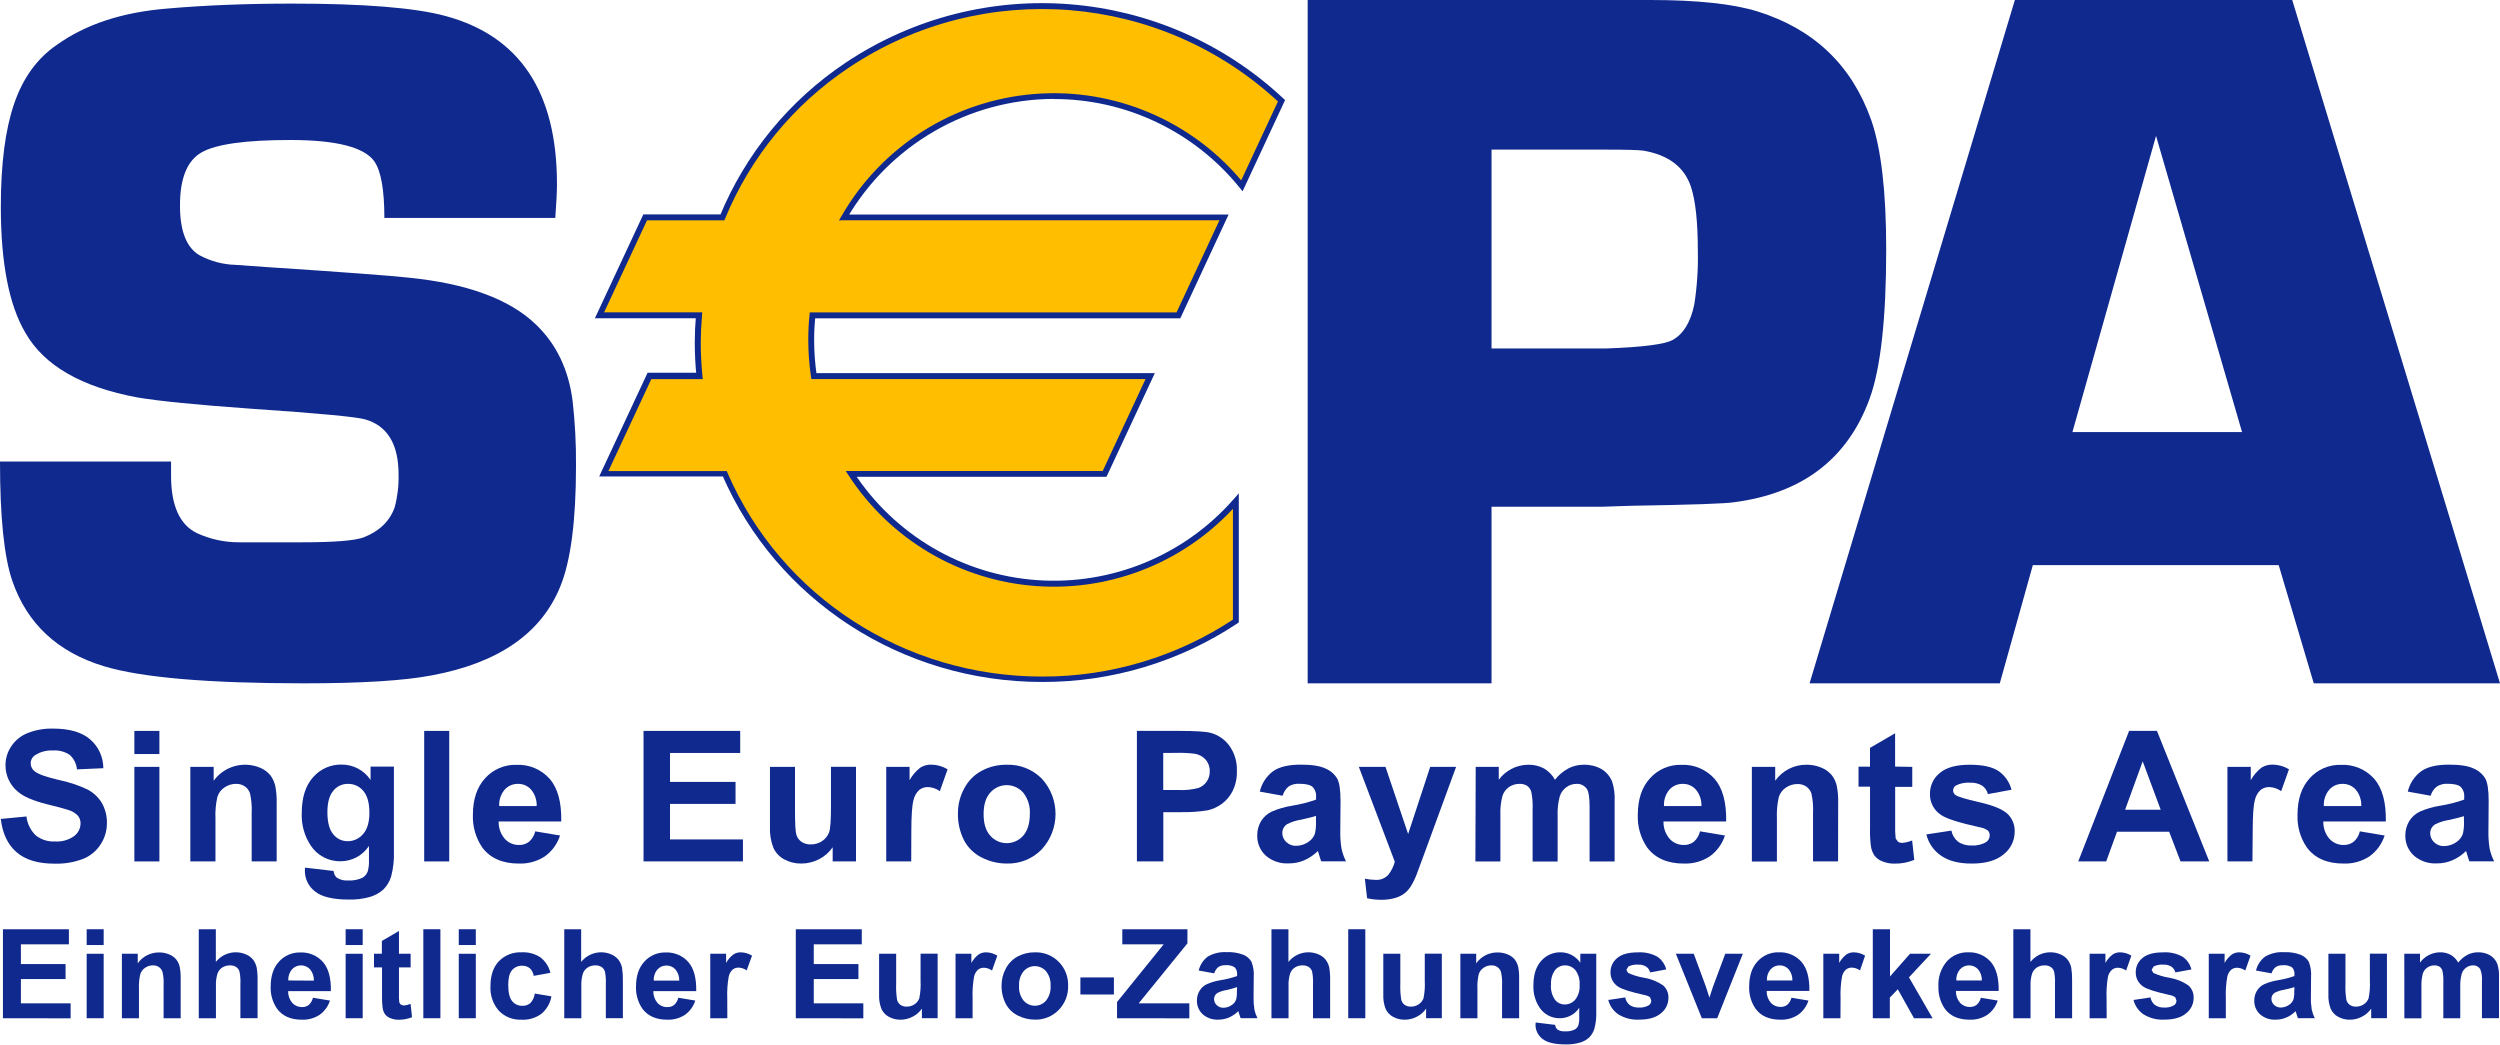
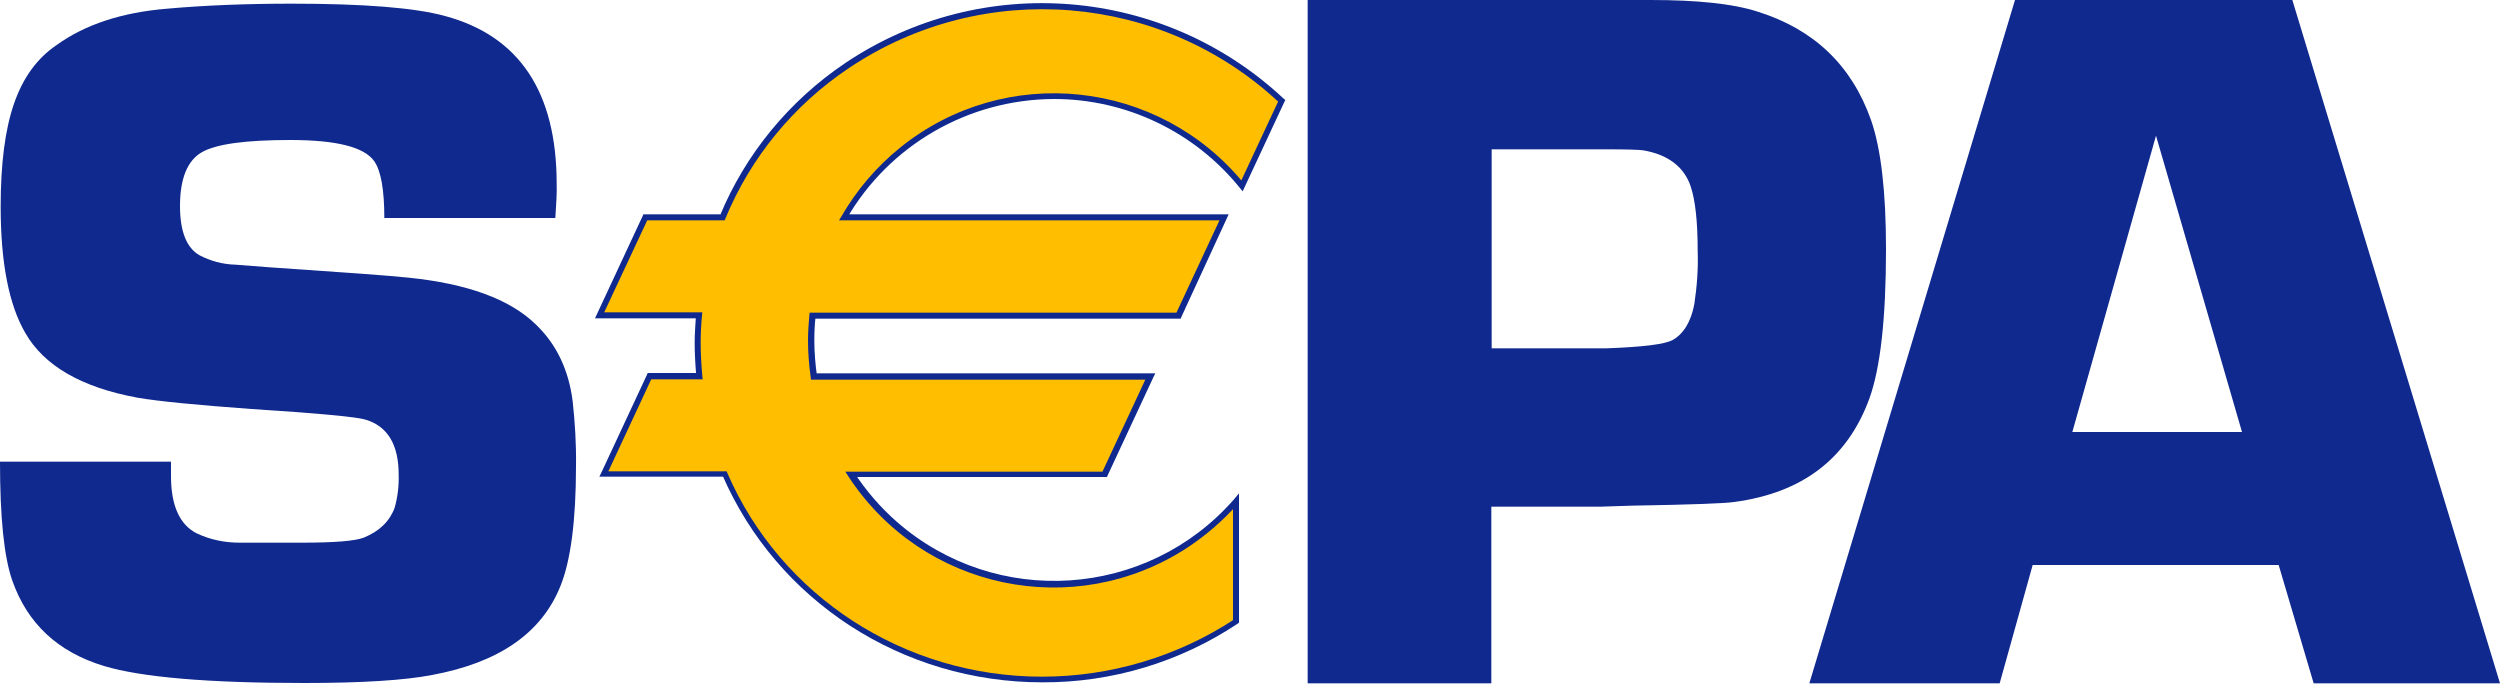
- <svg xmlns="http://www.w3.org/2000/svg" id="svg10908" viewBox="0 0 750 313.32" preserveAspectRatio="xMidYMid meet">
-   <defs>
-     <style>.cls-1{fill:#10298e;}.cls-2{fill:#ffbe00;}</style>
-   </defs>
-   <path id="path5457" class="cls-1" d="M.88,305.47v-26.7H20.67v4.52H6.27v5.92h13.4v4.5H6.27V301H21.19v4.5Z" />
-   <path id="path5459" class="cls-1" d="M26,278.77H31.1v4.74H26Zm0,7.36H31.1v19.34H26Z" />
-   <path id="path5471" class="cls-1" d="M54.2,305.47H49.08V295.6a15.11,15.11,0,0,0-.33-4.05,2.87,2.87,0,0,0-1.06-1.43,3.08,3.08,0,0,0-1.78-.51,4.09,4.09,0,0,0-2.39.73,3.6,3.6,0,0,0-1.44,1.93,16.29,16.29,0,0,0-.39,4.44v8.76H36.57V286.13h4.75V289a7.75,7.75,0,0,1,6.38-3.27,7.64,7.64,0,0,1,3.09.61,5.09,5.09,0,0,1,2.12,1.55,5.52,5.52,0,0,1,1,2.15,15.77,15.77,0,0,1,.29,3.44Z" />
-   <path id="path5475" class="cls-1" d="M64.75,278.77v9.82a7.64,7.64,0,0,1,9.1-2.24A5.29,5.29,0,0,1,76,288a6,6,0,0,1,1,2.26,19.84,19.84,0,0,1,.27,3.85v11.34H72.12V295.26a15,15,0,0,0-.29-3.87,2.58,2.58,0,0,0-1-1.3,3.33,3.33,0,0,0-1.85-.48,4.22,4.22,0,0,0-2.27.62,3.55,3.55,0,0,0-1.47,1.86,11.23,11.23,0,0,0-.46,3.69v9.69H59.63v-26.7Z" />
-   <path id="path5479" class="cls-1" d="M93.89,299.32l5.1.85a8.36,8.36,0,0,1-3.1,4.27,9.13,9.13,0,0,1-5.31,1.47q-5.06,0-7.47-3.3A11,11,0,0,1,81.2,296c0-3.21.83-5.72,2.51-7.53a8.27,8.27,0,0,1,6.36-2.73,8.6,8.6,0,0,1,6.81,2.85c1.66,1.91,2.46,4.81,2.38,8.74H86.44a5.21,5.21,0,0,0,1.24,3.54,3.89,3.89,0,0,0,2.95,1.26,3.1,3.1,0,0,0,2-.65,4,4,0,0,0,1.24-2.11m.29-5.18A5,5,0,0,0,93,290.77a3.69,3.69,0,0,0-5.43.06,4.72,4.72,0,0,0-1.08,3.31Z" />
-   <path id="path5481" class="cls-1" d="M103.69,278.77h5.12v4.74h-5.12Zm0,7.36h5.12v19.34h-5.12Z" />
-   <path id="path5485" class="cls-1" d="M123.19,286.13v4.08h-3.5V298a18.68,18.68,0,0,0,.1,2.75l.46.65.86.26a6.6,6.6,0,0,0,2.06-.5l.44,4a10.37,10.37,0,0,1-4,.76,6.21,6.21,0,0,1-2.49-.47,3.54,3.54,0,0,1-1.63-1.2,4.6,4.6,0,0,1-.72-2,24.9,24.9,0,0,1-.16-3.61v-8.43H112.2v-4.08h2.36v-3.84l5.13-3v6.83Z" />
-   <path id="path5487" class="cls-1" d="M127,278.77h5.12v26.7H127Z" />
-   <path id="path5489" class="cls-1" d="M137.63,278.77h5.11v4.74h-5.11Zm0,7.36h5.11v19.34h-5.11Z" />
-   <path id="path5493" class="cls-1" d="M165.11,291.85l-5,.91a3.75,3.75,0,0,0-1.16-2.28,3.54,3.54,0,0,0-2.34-.76,3.82,3.82,0,0,0-3,1.32c-.76.88-1.14,2.35-1.14,4.42q0,3.44,1.16,4.86a3.78,3.78,0,0,0,3.1,1.42,3.46,3.46,0,0,0,2.39-.83,4.93,4.93,0,0,0,1.31-2.85l5,.85a8.92,8.92,0,0,1-3,5.23,9.29,9.29,0,0,1-6,1.77,8.88,8.88,0,0,1-6.77-2.68,10.37,10.37,0,0,1-2.52-7.41q0-4.79,2.53-7.46a9,9,0,0,1,6.85-2.67,9.35,9.35,0,0,1,5.61,1.52,8.36,8.36,0,0,1,3,4.64" />
-   <path id="path5497" class="cls-1" d="M174.35,278.77v9.82a7.66,7.66,0,0,1,9.11-2.24A5.43,5.43,0,0,1,185.6,288a6.17,6.17,0,0,1,1,2.26,20.89,20.89,0,0,1,.26,3.85v11.34h-5.11V295.26a15.46,15.46,0,0,0-.29-3.87,2.63,2.63,0,0,0-1-1.3,3.35,3.35,0,0,0-1.85-.48,4.28,4.28,0,0,0-2.28.62,3.55,3.55,0,0,0-1.47,1.86,11.51,11.51,0,0,0-.46,3.69v9.69h-5.12v-26.7Z" />
-   <path id="path5501" class="cls-1" d="M203.5,299.32l5.09.85a8.36,8.36,0,0,1-3.1,4.27,9.11,9.11,0,0,1-5.31,1.47q-5,0-7.47-3.3A11.09,11.09,0,0,1,190.8,296q0-4.81,2.52-7.53a8.25,8.25,0,0,1,6.35-2.73,8.57,8.57,0,0,1,6.81,2.85c1.67,1.91,2.46,4.81,2.39,8.74H196a5.21,5.21,0,0,0,1.24,3.54,3.9,3.9,0,0,0,3,1.26,3.12,3.12,0,0,0,2-.65,4.11,4.11,0,0,0,1.24-2.11m.29-5.18a4.92,4.92,0,0,0-1.15-3.37,3.52,3.52,0,0,0-2.66-1.16,3.57,3.57,0,0,0-2.77,1.22,4.72,4.72,0,0,0-1.07,3.31Z" />
-   <path id="path5505" class="cls-1" d="M218.2,305.47h-5.12V286.13h4.75v2.75a8.25,8.25,0,0,1,2.2-2.56,4,4,0,0,1,2.21-.62,6.51,6.51,0,0,1,3.37,1L224,291.12a4.44,4.44,0,0,0-2.4-.84,2.83,2.83,0,0,0-1.82.6,4,4,0,0,0-1.17,2.13,30.16,30.16,0,0,0-.43,6.49Z" />
-   <path id="path5509" class="cls-1" d="M238.74,305.47v-26.7h19.79v4.52h-14.4v5.92h13.4v4.5h-13.4V301H259v4.5Z" />
-   <path id="path5513" class="cls-1" d="M276.57,305.47v-2.89a7.36,7.36,0,0,1-2.78,2.43,7.74,7.74,0,0,1-3.63.9,7.12,7.12,0,0,1-3.5-.86,5.05,5.05,0,0,1-2.24-2.4,10.75,10.75,0,0,1-.69-4.28V286.13h5.12V295a24.63,24.63,0,0,0,.28,5,2.79,2.79,0,0,0,1,1.46,3.2,3.2,0,0,0,1.89.53,4.07,4.07,0,0,0,2.35-.71,3.7,3.7,0,0,0,1.42-1.79,21,21,0,0,0,.38-5.22v-8.16h5.12v19.34Z" />
-   <path id="path5517" class="cls-1" d="M291.78,305.47h-5.12V286.13h4.75v2.75a8.25,8.25,0,0,1,2.2-2.56,4,4,0,0,1,2.22-.62,6.5,6.5,0,0,1,3.36,1l-1.58,4.46a4.47,4.47,0,0,0-2.4-.84,2.84,2.84,0,0,0-1.83.6,4,4,0,0,0-1.17,2.13,30.16,30.16,0,0,0-.43,6.49Z" />
-   <path id="path5521" class="cls-1" d="M300.47,295.53a10.49,10.49,0,0,1,1.26-4.94,8.62,8.62,0,0,1,3.56-3.64,10.66,10.66,0,0,1,5.15-1.25,9.62,9.62,0,0,1,7.19,2.85,9.81,9.81,0,0,1,2.81,7.2A10,10,0,0,1,317.6,303a9.59,9.59,0,0,1-7.13,2.89,11.25,11.25,0,0,1-5.07-1.2,8.25,8.25,0,0,1-3.67-3.53,11.68,11.68,0,0,1-1.26-5.65m5.25.27a6.37,6.37,0,0,0,1.37,4.41,4.45,4.45,0,0,0,6.72,0,6.47,6.47,0,0,0,1.36-4.45,6.36,6.36,0,0,0-1.36-4.37,4.45,4.45,0,0,0-6.72,0,6.37,6.37,0,0,0-1.37,4.41" />
-   <path id="path5523" class="cls-1" d="M324.12,293.23h10.05v5.12H324.12Z" />
-   <path id="path5527" class="cls-1" d="M335.11,305.47v-4.86l14-17.32H336.69v-4.52h19.54V283l-14.62,18H356.8v4.5Z" />
-   <path id="path5531" class="cls-1" d="M364.25,292l-4.64-.84A7.24,7.24,0,0,1,362.3,287a9.86,9.86,0,0,1,5.68-1.35,12.21,12.21,0,0,1,5.1.81,5.06,5.06,0,0,1,2.36,2.06,10.52,10.52,0,0,1,.68,4.58l-.05,6a19.92,19.92,0,0,0,.25,3.75,10.72,10.72,0,0,0,.92,2.6h-5.06c-.14-.34-.3-.84-.5-1.51l-.18-.6a9.25,9.25,0,0,1-2.8,1.91,8.15,8.15,0,0,1-3.19.64,6.59,6.59,0,0,1-4.71-1.62,5.42,5.42,0,0,1-1.72-4.1,5.52,5.52,0,0,1,.78-2.92,5,5,0,0,1,2.2-2,17.3,17.3,0,0,1,4.07-1.19,27.69,27.69,0,0,0,5-1.26v-.51a2.63,2.63,0,0,0-.73-2.1,4.36,4.36,0,0,0-2.75-.63,3.65,3.65,0,0,0-2.13.54,3.7,3.7,0,0,0-1.24,1.88m6.85,4.15A30.72,30.72,0,0,1,368,297a9.31,9.31,0,0,0-2.78.89,2.13,2.13,0,0,0-1,1.8,2.52,2.52,0,0,0,.8,1.86,2.79,2.79,0,0,0,2,.78,4.42,4.42,0,0,0,2.64-.91,3.16,3.16,0,0,0,1.22-1.69,10.34,10.34,0,0,0,.2-2.5Z" />
-   <path id="path5535" class="cls-1" d="M386.53,278.77v9.82a7.66,7.66,0,0,1,9.11-2.24,5.36,5.36,0,0,1,2.14,1.67,6.17,6.17,0,0,1,1,2.26,20,20,0,0,1,.26,3.85v11.34H393.9V295.26a15.65,15.65,0,0,0-.28-3.87,2.63,2.63,0,0,0-1-1.3,3.35,3.35,0,0,0-1.85-.48,4.28,4.28,0,0,0-2.28.62,3.53,3.53,0,0,0-1.46,1.86,10.93,10.93,0,0,0-.47,3.69v9.69h-5.12v-26.7Z" />
-   <path id="path5537" class="cls-1" d="M404.47,278.77h5.12v26.7h-5.12Z" />
-   <path id="path5541" class="cls-1" d="M427.83,305.47v-2.89a7.36,7.36,0,0,1-2.78,2.43,7.71,7.71,0,0,1-3.63.9,7.12,7.12,0,0,1-3.5-.86,5.05,5.05,0,0,1-2.24-2.4,10.75,10.75,0,0,1-.69-4.28V286.13h5.11V295a24.31,24.31,0,0,0,.29,5,2.74,2.74,0,0,0,1,1.46,3.2,3.2,0,0,0,1.89.53,4.1,4.1,0,0,0,2.35-.71,3.76,3.76,0,0,0,1.42-1.79,20.52,20.52,0,0,0,.38-5.22v-8.16h5.12v19.34Z" />
-   <path id="path5545" class="cls-1" d="M455.74,305.47h-5.12V295.6a15.11,15.11,0,0,0-.33-4.05,2.88,2.88,0,0,0-1.07-1.43,3,3,0,0,0-1.77-.51,4.09,4.09,0,0,0-2.39.73,3.65,3.65,0,0,0-1.44,1.93,16.29,16.29,0,0,0-.39,4.44v8.76h-5.12V286.13h4.75V289a7.75,7.75,0,0,1,6.37-3.27,7.66,7.66,0,0,1,3.1.61,5.16,5.16,0,0,1,2.12,1.55,5.66,5.66,0,0,1,1,2.15,15.77,15.77,0,0,1,.29,3.44Z" />
-   <path id="path5549" class="cls-1" d="M460.71,306.75l5.85.71a2,2,0,0,0,.67,1.4,3.82,3.82,0,0,0,2.3.55,5.85,5.85,0,0,0,3-.61,2.42,2.42,0,0,0,1-1.29,7.66,7.66,0,0,0,.24-2.35v-2.82a6.92,6.92,0,0,1-5.79,3.13,7.14,7.14,0,0,1-6.18-3.3,11.24,11.24,0,0,1-1.78-6.48c0-3.24.78-5.71,2.34-7.43a7.56,7.56,0,0,1,5.82-2.57,7.11,7.11,0,0,1,5.92,3.15v-2.71h4.78v17.36a17.28,17.28,0,0,1-.56,5.12,6.37,6.37,0,0,1-1.58,2.65,7,7,0,0,1-2.73,1.52,14.44,14.44,0,0,1-4.3.54q-4.92,0-7-1.68a5.31,5.31,0,0,1-2.06-4.27Zm4.58-11.35a7,7,0,0,0,1.19,4.51,3.68,3.68,0,0,0,2.94,1.43,4.08,4.08,0,0,0,3.17-1.47,6.37,6.37,0,0,0,1.29-4.34,6.73,6.73,0,0,0-1.24-4.46,4,4,0,0,0-3.13-1.46,3.77,3.77,0,0,0-3,1.43,6.67,6.67,0,0,0-1.19,4.36" />
-   <path id="path5553" class="cls-1" d="M482.43,300l5.14-.78a3.74,3.74,0,0,0,1.32,2.27,4.47,4.47,0,0,0,2.81.77,5.08,5.08,0,0,0,3-.72,1.64,1.64,0,0,0,.68-1.37l-.37-1a4.11,4.11,0,0,0-1.71-.67q-6.18-1.37-7.85-2.5a5,5,0,0,1-2.3-4.35,5.41,5.41,0,0,1,2-4.23q2-1.71,6.16-1.71a10.77,10.77,0,0,1,5.9,1.3,6.59,6.59,0,0,1,2.66,3.82l-4.83.89a2.93,2.93,0,0,0-1.17-1.72,4.23,4.23,0,0,0-2.47-.61,5.55,5.55,0,0,0-2.9.57l-.58,1,.51.92a18.66,18.66,0,0,0,4.78,1.44,14.25,14.25,0,0,1,5.71,2.28,4.73,4.73,0,0,1,1.61,3.8,5.83,5.83,0,0,1-2.23,4.57q-2.22,1.92-6.57,1.92a10.79,10.79,0,0,1-6.26-1.6,7.39,7.39,0,0,1-3-4.36" />
-   <path id="path5557" class="cls-1" d="M510.55,305.47l-7.79-19.34h5.37l3.64,9.87,1.06,3.3c.28-.84.45-1.39.53-1.66.17-.55.35-1.09.54-1.64l3.68-9.87h5.27l-7.69,19.34Z" />
-   <path id="path5561" class="cls-1" d="M537.44,299.32l5.1.85a8.43,8.43,0,0,1-3.11,4.27,9.08,9.08,0,0,1-5.3,1.47q-5.05,0-7.47-3.3a11,11,0,0,1-1.91-6.66c0-3.21.83-5.72,2.51-7.53a8.25,8.25,0,0,1,6.35-2.73,8.61,8.61,0,0,1,6.82,2.85c1.66,1.91,2.45,4.81,2.38,8.74H530a5.21,5.21,0,0,0,1.24,3.54,3.88,3.88,0,0,0,2.95,1.26,3.12,3.12,0,0,0,2-.65,4,4,0,0,0,1.24-2.11m.29-5.18a4.92,4.92,0,0,0-1.15-3.37,3.52,3.52,0,0,0-2.65-1.16,3.57,3.57,0,0,0-2.77,1.22,4.72,4.72,0,0,0-1.08,3.31Z" />
-   <path id="path5565" class="cls-1" d="M552.14,305.47H547V286.13h4.76v2.75a8.12,8.12,0,0,1,2.19-2.56,4,4,0,0,1,2.21-.62,6.48,6.48,0,0,1,3.37,1L558,291.12a4.49,4.49,0,0,0-2.4-.84,2.84,2.84,0,0,0-1.83.6,4,4,0,0,0-1.17,2.13,30.16,30.16,0,0,0-.43,6.49Z" />
-   <path id="path5569" class="cls-1" d="M561.84,305.47v-26.7H567v14.17l6-6.81h6.29l-6.6,7.07,7.08,12.27H574.2l-4.86-8.69-2.39,2.5v6.19Z" />
-   <path id="path5573" class="cls-1" d="M594.22,299.32l5.1.85a8.36,8.36,0,0,1-3.1,4.27,9.13,9.13,0,0,1-5.31,1.47q-5.05,0-7.47-3.3a11.09,11.09,0,0,1-1.91-6.66,10.69,10.69,0,0,1,2.51-7.53,8.28,8.28,0,0,1,6.36-2.73,8.57,8.57,0,0,1,6.81,2.85c1.66,1.91,2.46,4.81,2.39,8.74H586.77a5.26,5.26,0,0,0,1.24,3.54,3.88,3.88,0,0,0,3,1.26,3.1,3.1,0,0,0,2-.65,4,4,0,0,0,1.24-2.11m.3-5.18a4.92,4.92,0,0,0-1.15-3.37,3.69,3.69,0,0,0-5.43.06,4.77,4.77,0,0,0-1.08,3.31Z" />
-   <path id="path5577" class="cls-1" d="M609.13,278.77v9.82a7.55,7.55,0,0,1,5.92-2.9,7.44,7.44,0,0,1,3.18.66,5.29,5.29,0,0,1,2.14,1.67,6.19,6.19,0,0,1,1,2.26,20.89,20.89,0,0,1,.26,3.85v11.34H616.5V295.26a15.46,15.46,0,0,0-.29-3.87,2.53,2.53,0,0,0-1-1.3,3.3,3.3,0,0,0-1.85-.48,4.28,4.28,0,0,0-2.28.62,3.58,3.58,0,0,0-1.46,1.86,11.23,11.23,0,0,0-.46,3.69v9.69H604v-26.7Z" />
-   <path id="path5581" class="cls-1" d="M632,305.47h-5.12V286.13h4.75v2.75a8.25,8.25,0,0,1,2.2-2.56,4,4,0,0,1,2.22-.62,6.5,6.5,0,0,1,3.36,1l-1.58,4.46a4.49,4.49,0,0,0-2.4-.84,2.84,2.84,0,0,0-1.83.6A4,4,0,0,0,632.4,293a30.16,30.16,0,0,0-.43,6.49Z" />
-   <path id="path5585" class="cls-1" d="M640,300l5.14-.78a3.79,3.79,0,0,0,1.33,2.27,4.46,4.46,0,0,0,2.8.77,5.11,5.11,0,0,0,3-.72,1.63,1.63,0,0,0,.67-1.37l-.36-1a4.24,4.24,0,0,0-1.71-.67q-6.2-1.37-7.85-2.5a5,5,0,0,1-2.3-4.35,5.41,5.41,0,0,1,2-4.23q2-1.71,6.16-1.71a10.71,10.71,0,0,1,5.89,1.3,6.55,6.55,0,0,1,2.66,3.82l-4.82.89a2.94,2.94,0,0,0-1.18-1.72,4.21,4.21,0,0,0-2.47-.61,5.53,5.53,0,0,0-2.89.57l-.58,1,.51.92a18.66,18.66,0,0,0,4.78,1.44,14.25,14.25,0,0,1,5.71,2.28,4.72,4.72,0,0,1,1.6,3.8,5.82,5.82,0,0,1-2.22,4.57c-1.48,1.28-3.68,1.92-6.58,1.92a10.78,10.78,0,0,1-6.25-1.6,7.4,7.4,0,0,1-3-4.36" />
-   <path id="path5589" class="cls-1" d="M667.75,305.47h-5.12V286.13h4.75v2.75a8.25,8.25,0,0,1,2.2-2.56,4,4,0,0,1,2.21-.62,6.51,6.51,0,0,1,3.37,1l-1.58,4.46a4.47,4.47,0,0,0-2.41-.84,2.83,2.83,0,0,0-1.82.6,4.06,4.06,0,0,0-1.17,2.13,30.16,30.16,0,0,0-.43,6.49Z" />
-   <path id="path5593" class="cls-1" d="M681.45,292l-4.65-.84a7.3,7.3,0,0,1,2.7-4.15,9.86,9.86,0,0,1,5.68-1.35,12.21,12.21,0,0,1,5.1.81,5.06,5.06,0,0,1,2.36,2.06,10.52,10.52,0,0,1,.68,4.58l-.05,6a19.92,19.92,0,0,0,.25,3.75,11.11,11.11,0,0,0,.91,2.6h-5.06c-.13-.34-.29-.84-.49-1.51l-.18-.6a9.13,9.13,0,0,1-2.8,1.91,8.15,8.15,0,0,1-3.19.64,6.6,6.6,0,0,1-4.71-1.62,5.38,5.38,0,0,1-1.72-4.1,5.52,5.52,0,0,1,.78-2.92,5.07,5.07,0,0,1,2.2-2,17.3,17.3,0,0,1,4.07-1.19,27.93,27.93,0,0,0,5-1.26v-.51a2.63,2.63,0,0,0-.73-2.1,4.34,4.34,0,0,0-2.75-.63,3.65,3.65,0,0,0-2.13.54,3.7,3.7,0,0,0-1.24,1.88m6.85,4.15a30.72,30.72,0,0,1-3.12.79,9.31,9.31,0,0,0-2.78.89,2.13,2.13,0,0,0-1,1.8,2.48,2.48,0,0,0,.8,1.86,2.79,2.79,0,0,0,2,.78,4.42,4.42,0,0,0,2.64-.91,3.16,3.16,0,0,0,1.22-1.69,10.34,10.34,0,0,0,.2-2.5Z" />
-   <path id="path5597" class="cls-1" d="M711.36,305.47v-2.89a7.36,7.36,0,0,1-2.78,2.43,7.68,7.68,0,0,1-3.63.9,7.08,7.08,0,0,1-3.49-.86,5,5,0,0,1-2.24-2.4,10.56,10.56,0,0,1-.7-4.28V286.13h5.12V295a24.63,24.63,0,0,0,.28,5,2.79,2.79,0,0,0,1,1.46,3.22,3.22,0,0,0,1.89.53,4.07,4.07,0,0,0,2.35-.71,3.7,3.7,0,0,0,1.42-1.79,20.52,20.52,0,0,0,.38-5.22v-8.16h5.12v19.34Z" />
-   <path id="path5601" class="cls-1" d="M721.29,286.13H726v2.64a7.59,7.59,0,0,1,6-3.08,6.47,6.47,0,0,1,3.22.77,5.87,5.87,0,0,1,2.24,2.31,9,9,0,0,1,2.75-2.31,6.73,6.73,0,0,1,3.15-.77,7,7,0,0,1,3.61.87,5.33,5.33,0,0,1,2.2,2.54,11.08,11.08,0,0,1,.53,4v12.36h-5.12V294.42a8.27,8.27,0,0,0-.53-3.72,2.43,2.43,0,0,0-2.18-1.09,3.46,3.46,0,0,0-2,.66,3.6,3.6,0,0,0-1.37,1.92,13.72,13.72,0,0,0-.42,4v9.29H733v-10.6a14.37,14.37,0,0,0-.27-3.64,2.31,2.31,0,0,0-.84-1.22,2.78,2.78,0,0,0-1.57-.4,3.68,3.68,0,0,0-2.12.64,3.43,3.43,0,0,0-1.36,1.84,13.75,13.75,0,0,0-.41,4v9.4h-5.12Z" />
-   <path id="path5605" class="cls-1" d="M.23,245.68l7.7-.74a9.43,9.43,0,0,0,2.81,5.69,8.54,8.54,0,0,0,5.73,1.81,8.85,8.85,0,0,0,5.76-1.61,4.82,4.82,0,0,0,1.94-3.78,3.59,3.59,0,0,0-.82-2.37A6.48,6.48,0,0,0,20.51,243q-1.4-.5-6.34-1.71c-4.23-1.06-7.21-2.34-8.92-3.88a10.19,10.19,0,0,1-3.6-7.88,10,10,0,0,1,1.7-5.59,10.5,10.5,0,0,1,4.89-4,19.5,19.5,0,0,1,7.7-1.36q7.37,0,11.1,3.23A11.41,11.41,0,0,1,31,230.46l-7.91.35a6.76,6.76,0,0,0-2.17-4.35,8.06,8.06,0,0,0-5-1.32,9,9,0,0,0-5.39,1.42A2.85,2.85,0,0,0,9.21,229a3,3,0,0,0,1.17,2.38q1.5,1.26,7.27,2.61a38.46,38.46,0,0,1,8.53,2.82,11,11,0,0,1,4.33,4A11.7,11.7,0,0,1,32.07,247a11.48,11.48,0,0,1-1.87,6.3,11.21,11.21,0,0,1-5.29,4.37,22.23,22.23,0,0,1-8.52,1.43Q9,259.12,5,255.69t-4.76-10" />
-   <path id="path5607" class="cls-1" d="M40.31,219.27h7.51v6.94H40.31Zm0,10.79h7.51v28.37H40.31Z" />
-   <path id="path5611" class="cls-1" d="M83,258.42h-7.5V244A21.86,21.86,0,0,0,75,238a4.1,4.1,0,0,0-1.56-2.09,4.45,4.45,0,0,0-2.6-.75,6,6,0,0,0-3.5,1.07,5.3,5.3,0,0,0-2.12,2.83,24.1,24.1,0,0,0-.58,6.52v12.84H57.1V230.06h7v4.16A11.65,11.65,0,0,1,78,230.31a7.67,7.67,0,0,1,3.11,2.28,8.42,8.42,0,0,1,1.47,3.16A23.81,23.81,0,0,1,83,240.8Z" />
-   <path id="path5615" class="cls-1" d="M91.51,260.29l8.57,1a2.94,2.94,0,0,0,1,2.05,5.56,5.56,0,0,0,3.36.8,8.73,8.73,0,0,0,4.41-.88,3.61,3.61,0,0,0,1.49-1.89,11.46,11.46,0,0,0,.35-3.45v-4.14a10.17,10.17,0,0,1-8.49,4.6,10.48,10.48,0,0,1-9.06-4.84,16.39,16.39,0,0,1-2.62-9.51q0-7.12,3.44-10.9a11.05,11.05,0,0,1,8.53-3.76,10.36,10.36,0,0,1,8.68,4.62v-4h7v25.45a25.46,25.46,0,0,1-.83,7.51,9.27,9.27,0,0,1-2.33,3.9,10.45,10.45,0,0,1-4,2.22,21.19,21.19,0,0,1-6.32.8q-7.22,0-10.23-2.47a7.76,7.76,0,0,1-3-6.27Zm6.71-16.63c0,3,.58,5.21,1.75,6.61a5.41,5.41,0,0,0,4.31,2.09,6,6,0,0,0,4.65-2.15q1.89-2.15,1.89-6.37,0-4.41-1.81-6.54a5.78,5.78,0,0,0-4.6-2.14,5.53,5.53,0,0,0-4.44,2.09q-1.75,2.1-1.75,6.41" />
-   <path id="path5617" class="cls-1" d="M127.26,219.27h7.51v39.16h-7.51Z" />
-   <path id="path5621" class="cls-1" d="M160.53,249.4l7.48,1.25a12.35,12.35,0,0,1-4.56,6.27,13.39,13.39,0,0,1-7.78,2.15q-7.39,0-11-4.84a16.31,16.31,0,0,1-2.8-9.78q0-7,3.69-11a12.14,12.14,0,0,1,9.32-4,12.58,12.58,0,0,1,10,4.18q3.66,4.17,3.5,12.81H149.6a7.62,7.62,0,0,0,1.82,5.19,5.67,5.67,0,0,0,4.33,1.86,4.6,4.6,0,0,0,3-1,5.9,5.9,0,0,0,1.82-3.09m.43-7.59a7.22,7.22,0,0,0-1.69-4.95,5.12,5.12,0,0,0-3.9-1.7,5.24,5.24,0,0,0-4.06,1.79,6.94,6.94,0,0,0-1.58,4.86Z" />
-   <path id="path5625" class="cls-1" d="M193.06,258.42V219.27h29v6.62H201v8.68h19.66v6.6H201v10.66h21.88v6.59Z" />
-   <path id="path5629" class="cls-1" d="M249.8,258.42v-4.24a11,11,0,0,1-4.07,3.58,11.44,11.44,0,0,1-5.33,1.3,10.37,10.37,0,0,1-5.13-1.25,7.38,7.38,0,0,1-3.28-3.53,15.62,15.62,0,0,1-1-6.27V230.06h7.51v13c0,4,.13,6.43.41,7.34a4,4,0,0,0,1.51,2.13,4.62,4.62,0,0,0,2.78.79,6,6,0,0,0,3.45-1,5.47,5.47,0,0,0,2.08-2.62q.56-1.58.56-7.65v-12h7.51v28.36Z" />
-   <path id="path5633" class="cls-1" d="M273.37,258.42h-7.5V230.06h7v4a12.14,12.14,0,0,1,3.22-3.77,5.94,5.94,0,0,1,3.24-.9,9.6,9.6,0,0,1,4.95,1.41l-2.33,6.55a6.6,6.6,0,0,0-3.53-1.23,4.13,4.13,0,0,0-2.66.87,5.83,5.83,0,0,0-1.73,3.14q-.63,2.26-.63,9.5Z" />
-   <path id="path5637" class="cls-1" d="M287.38,243.84a15.37,15.37,0,0,1,1.85-7.24,12.63,12.63,0,0,1,5.22-5.34,15.47,15.47,0,0,1,7.54-1.84,14.17,14.17,0,0,1,10.56,4.18,15.69,15.69,0,0,1-.05,21.23,14,14,0,0,1-10.45,4.23,16.38,16.38,0,0,1-7.44-1.76,12.1,12.1,0,0,1-5.38-5.16,17.25,17.25,0,0,1-1.85-8.3m7.7.4c0,2.82.66,5,2,6.47a6.56,6.56,0,0,0,9.87,0c1.32-1.5,2-3.67,2-6.52a9.37,9.37,0,0,0-2-6.41,6.56,6.56,0,0,0-9.87,0c-1.34,1.49-2,3.65-2,6.46" />
-   <path id="path5641" class="cls-1" d="M341.07,258.42V219.27h12.68q7.22,0,9.41.58a10.27,10.27,0,0,1,5.63,3.84,12.16,12.16,0,0,1,2.27,7.62,12.7,12.7,0,0,1-1.31,6.07,10.86,10.86,0,0,1-3.32,3.86,11.51,11.51,0,0,1-4.1,1.85,45.52,45.52,0,0,1-8.2.56H349v14.77Zm7.9-32.53V237h4.33a20.45,20.45,0,0,0,6.25-.61,5.15,5.15,0,0,0,3.37-5,5.07,5.07,0,0,0-1.26-3.53,5.5,5.5,0,0,0-3.18-1.73,37.57,37.57,0,0,0-5.69-.27Z" />
-   <path id="path5645" class="cls-1" d="M384.75,238.71l-6.81-1.23a10.64,10.64,0,0,1,3.95-6.09q2.81-2,8.34-2c3.34,0,5.83.39,7.47,1.19a7.39,7.39,0,0,1,3.46,3q1,1.83,1,6.72l-.07,8.76a30.51,30.51,0,0,0,.36,5.52,15.79,15.79,0,0,0,1.35,3.81h-7.43c-.2-.5-.44-1.24-.73-2.22-.12-.44-.2-.74-.26-.88a13.54,13.54,0,0,1-4.11,2.8,11.67,11.67,0,0,1-4.68.93,9.67,9.67,0,0,1-6.9-2.37,7.92,7.92,0,0,1-2.52-6,8.14,8.14,0,0,1,1.14-4.29,7.6,7.6,0,0,1,3.22-2.89,25.17,25.17,0,0,1,6-1.74,40.66,40.66,0,0,0,7.29-1.85v-.74a3.87,3.87,0,0,0-1.07-3.09c-.71-.61-2.05-.92-4-.92a5.37,5.37,0,0,0-3.13.79,5.5,5.5,0,0,0-1.81,2.76m10,6.09c-1,.32-2.48.7-4.56,1.15a13.87,13.87,0,0,0-4.09,1.31,3.13,3.13,0,0,0-1.47,2.65,3.68,3.68,0,0,0,1.18,2.72,4.1,4.1,0,0,0,3,1.15,6.51,6.51,0,0,0,3.87-1.34A4.67,4.67,0,0,0,394.5,250a15.18,15.18,0,0,0,.29-3.66Z" />
-   <path id="path5649" class="cls-1" d="M407.65,230.06h8l6.79,20.14,6.62-20.14h7.77l-10,27.3L425,262.3a20.39,20.39,0,0,1-1.88,3.79,8.52,8.52,0,0,1-2.05,2.13,9.07,9.07,0,0,1-2.86,1.26,14.6,14.6,0,0,1-3.84.46,19.39,19.39,0,0,1-4.24-.46l-.67-5.87a16.66,16.66,0,0,0,3.18.35,4.73,4.73,0,0,0,3.87-1.54,10.76,10.76,0,0,0,1.93-3.91Z" />
-   <path id="path5653" class="cls-1" d="M442.71,230.06h6.92v3.87a11.11,11.11,0,0,1,8.84-4.51,9.54,9.54,0,0,1,4.73,1.12,8.65,8.65,0,0,1,3.28,3.39,13.15,13.15,0,0,1,4-3.39,9.85,9.85,0,0,1,4.62-1.12,10.32,10.32,0,0,1,5.28,1.26,7.81,7.81,0,0,1,3.24,3.73,16.37,16.37,0,0,1,.77,5.88v18.14h-7.51V242.21c0-2.81-.25-4.63-.77-5.45a3.55,3.55,0,0,0-3.2-1.6,5.12,5.12,0,0,0-3,1,5.3,5.3,0,0,0-2,2.82,19.86,19.86,0,0,0-.62,5.86v13.63h-7.51V242.88a21.4,21.4,0,0,0-.4-5.34,3.36,3.36,0,0,0-1.23-1.79,4,4,0,0,0-2.29-.59,5.51,5.51,0,0,0-3.13.93,5.14,5.14,0,0,0-2,2.7,19.7,19.7,0,0,0-.61,5.85v13.79h-7.5Z" />
-   <path id="path5657" class="cls-1" d="M510,249.4l7.48,1.25a12.35,12.35,0,0,1-4.56,6.27,13.39,13.39,0,0,1-7.78,2.15c-4.94,0-8.58-1.62-11-4.84a16.24,16.24,0,0,1-2.8-9.78q0-7,3.69-11a12.14,12.14,0,0,1,9.32-4,12.58,12.58,0,0,1,10,4.18c2.43,2.78,3.61,7.05,3.5,12.81H499.05a7.62,7.62,0,0,0,1.82,5.19,5.68,5.68,0,0,0,4.33,1.86,4.6,4.6,0,0,0,3-1A5.9,5.9,0,0,0,510,249.4m.43-7.59a7.22,7.22,0,0,0-1.69-4.95,5.12,5.12,0,0,0-3.9-1.7,5.24,5.24,0,0,0-4.06,1.79,6.94,6.94,0,0,0-1.58,4.86Z" />
-   <path id="path5661" class="cls-1" d="M551.42,258.42h-7.51V244a22.44,22.44,0,0,0-.48-5.95,4.15,4.15,0,0,0-1.56-2.09,4.46,4.46,0,0,0-2.61-.75,6.08,6.08,0,0,0-3.5,1.07,5.35,5.35,0,0,0-2.12,2.83,24.64,24.64,0,0,0-.57,6.52v12.84h-7.51V230.06h7v4.16a11.38,11.38,0,0,1,9.35-4.8,11.18,11.18,0,0,1,4.54.89,7.67,7.67,0,0,1,3.11,2.28,8.12,8.12,0,0,1,1.47,3.16,23,23,0,0,1,.42,5.05Z" />
-   <path id="path5665" class="cls-1" d="M573.68,230.06v6h-5.13v11.43a27.83,27.83,0,0,0,.15,4.05l.67.95a2.08,2.08,0,0,0,1.27.37,9.73,9.73,0,0,0,3-.72l.64,5.82a14.86,14.86,0,0,1-5.93,1.13,9.42,9.42,0,0,1-3.65-.68,5.34,5.34,0,0,1-2.39-1.77,6.86,6.86,0,0,1-1.06-2.92,36.47,36.47,0,0,1-.24-5.29V236h-3.45v-6H561v-5.64l7.53-4.38v10Z" />
-   <path id="path5669" class="cls-1" d="M577.89,250.33l7.53-1.15a5.54,5.54,0,0,0,2,3.33,6.63,6.63,0,0,0,4.11,1.13,7.45,7.45,0,0,0,4.38-1.06,2.39,2.39,0,0,0,1-2,2,2,0,0,0-.53-1.41,6,6,0,0,0-2.51-1q-9.09-2-11.52-3.66a7.31,7.31,0,0,1-3.36-6.39,7.86,7.86,0,0,1,2.91-6.19c1.94-1.68,4.95-2.51,9-2.51q5.82,0,8.65,1.89a9.75,9.75,0,0,1,3.9,5.61l-7.08,1.31a4.37,4.37,0,0,0-1.72-2.54,6.37,6.37,0,0,0-3.62-.88,8.19,8.19,0,0,0-4.25.83,1.77,1.77,0,0,0-.85,1.52,1.64,1.64,0,0,0,.75,1.36q1,.75,7,2.12c4,.9,6.78,2,8.37,3.33a7,7,0,0,1,2.35,5.59,8.56,8.56,0,0,1-3.25,6.7q-3.27,2.81-9.65,2.81-5.79,0-9.17-2.36a10.74,10.74,0,0,1-4.42-6.38" />
-   <path id="path5673" class="cls-1" d="M662.77,258.42h-8.61l-3.41-8.89H635.1l-3.24,8.89h-8.38l15.25-39.15h8.36Zm-14.56-15.49-5.4-14.53-5.28,14.53Z" />
-   <path id="path5677" class="cls-1" d="M675.73,258.42h-7.5V230.06h7v4a12.14,12.14,0,0,1,3.22-3.77,5.94,5.94,0,0,1,3.24-.9,9.6,9.6,0,0,1,5,1.41l-2.33,6.55a6.6,6.6,0,0,0-3.53-1.23,4.13,4.13,0,0,0-2.66.87,5.83,5.83,0,0,0-1.73,3.14q-.63,2.26-.63,9.5Z" />
-   <path id="path5681" class="cls-1" d="M707.91,249.4l7.48,1.25a12.35,12.35,0,0,1-4.56,6.27,13.41,13.41,0,0,1-7.78,2.15q-7.41,0-11-4.84a16.24,16.24,0,0,1-2.8-9.78q0-7,3.68-11a12.15,12.15,0,0,1,9.32-4,12.6,12.6,0,0,1,10,4.18q3.66,4.17,3.5,12.81H697a7.57,7.57,0,0,0,1.82,5.19,5.66,5.66,0,0,0,4.32,1.86,4.61,4.61,0,0,0,3-1,5.9,5.9,0,0,0,1.82-3.09m.42-7.59a7.17,7.17,0,0,0-1.68-4.95,5.14,5.14,0,0,0-3.9-1.7,5.22,5.22,0,0,0-4.06,1.79,6.94,6.94,0,0,0-1.58,4.86Z" />
-   <path id="path5685" class="cls-1" d="M729.15,238.71l-6.81-1.23a10.6,10.6,0,0,1,4-6.09q2.79-2,8.33-2c3.34,0,5.84.39,7.48,1.19a7.41,7.41,0,0,1,3.45,3q1,1.83,1,6.72l-.07,8.76a30.51,30.51,0,0,0,.36,5.52,16.23,16.23,0,0,0,1.35,3.81h-7.43q-.3-.75-.72-2.22c-.13-.44-.21-.74-.27-.88a13.54,13.54,0,0,1-4.11,2.8,11.67,11.67,0,0,1-4.68.93,9.67,9.67,0,0,1-6.9-2.37,7.93,7.93,0,0,1-2.53-6,8.15,8.15,0,0,1,1.15-4.29,7.66,7.66,0,0,1,3.22-2.89,25.17,25.17,0,0,1,6-1.74,40.66,40.66,0,0,0,7.29-1.85v-.74a3.87,3.87,0,0,0-1.07-3.09c-.71-.61-2-.92-4-.92A5.33,5.33,0,0,0,731,236a5.44,5.44,0,0,0-1.82,2.76m10,6.09c-1,.32-2.48.7-4.56,1.15a13.87,13.87,0,0,0-4.09,1.31,3.13,3.13,0,0,0-1.47,2.65,3.68,3.68,0,0,0,1.18,2.72,4.1,4.1,0,0,0,3,1.15,6.51,6.51,0,0,0,3.87-1.34A4.67,4.67,0,0,0,738.9,250a15.18,15.18,0,0,0,.29-3.66Z" />
-   <path id="path5689" class="cls-1" d="M166.63,65.38H115.31q0-12.63-3-16.95Q107.78,42,87.08,42,67,42,60.47,45.72T54,61.78Q54,73,59.73,76.51a24.14,24.14,0,0,0,10.94,2.95L81,80.19q33.27,2.2,41.56,3.1,26.31,2.64,38.15,14,9.3,8.85,11.09,23.13a161.91,161.91,0,0,1,1,19.3q0,24.75-4.72,36.24-8.56,21.08-38.52,26.65Q117.05,205,91.22,205q-43.11,0-60.07-5.14-20.82-6.33-27.46-25.6Q0,163.49,0,138.47H51.32v4.26q0,13.35,7.67,17.17a30,30,0,0,0,12.82,2.79H90.68q14.44,0,18.42-1.48,7.08-2.78,9.3-9a34.51,34.51,0,0,0,1.17-9.87q0-13.53-9.87-16.48-3.69-1.17-34.32-3.24-24.61-1.75-34.18-3.39Q16,114.55,7.62,99.84.24,87.35.25,62q0-19.27,4-30.91T17.07,13.45Q30,4.18,50.26,2.56,67.09,1.09,87.59,1.08q32.31,0,46,3.7,33.5,9,33.5,50.42,0,3.39-.5,10.18" />
-   <path id="path5693" class="cls-1" d="M392.3,205V0H495.07q21.14,0,32.24,3.45Q552.66,11.39,561.36,36q4.5,12.9,4.5,38.84,0,31.19-5,44.83-9.89,27-40.64,31-3.62.62-30.76,1.06l-9.16.3H447.46V205Zm55.16-100.46h34.38c10.91-.39,17.54-1.23,19.93-2.54,3.25-1.79,5.45-5.38,6.53-10.76a90,90,0,0,0,1.05-16q0-13-2.09-19.29-3-8.82-14.25-10.76c-1.5-.2-5.06-.3-10.7-.3H447.46Z" />
-   <path id="path5697" class="cls-1" d="M683.61,169.53H609.85L599.94,205H542.87L604.46,0h83.21L750,205H694.13Zm-11-39.92L646.81,40.76l-25.08,88.85Z" />
-   <path id="path5701" class="cls-2" d="M316.16,28.83a72.52,72.52,0,0,1,56.4,26.9l11.89-25.5A104.24,104.24,0,0,0,312.63,1.82c-43.46,0-80.64,26.25-95.9,63.41H193.54L179.85,94.58h29.83c-.23,2.73-.37,5.45-.37,8.23a96.73,96.73,0,0,0,.51,10h-15l-13.69,29.36h36.3c15.69,36.22,52.41,61.65,95.19,61.65a104.51,104.51,0,0,0,58.14-17.5v-36a72.57,72.57,0,0,1-115.43-8.17h76l13.69-29.36H244.16a74.18,74.18,0,0,1-.8-10.82c0-2.49.13-4.95.37-7.38h109.8l13.69-29.35h-114a72.72,72.72,0,0,1,62.94-36.4" />
-   <path id="path5705" class="cls-1" d="M316.16,29.71a71.56,71.56,0,0,1,55.72,26.58l.89,1.09.6-1.27,11.88-25.5.27-.58-.46-.44A106,106,0,0,0,253.61,18.87a102.25,102.25,0,0,0-37.69,46l.81-.55H193l-.24.51L179.06,94.21l-.59,1.26h31.21l-.88-1c-.25,3-.37,5.76-.37,8.3a100.71,100.71,0,0,0,.51,10.06l.88-1H194.27l-.23.5-13.7,29.36-.58,1.25h37.68l-.81-.53c16.37,37.77,54.05,62.18,96,62.18A105.34,105.34,0,0,0,371.25,187l.39-.26V148l-1.54,1.75a71.7,71.7,0,0,1-114-8.07l-.74,1.36h76.58l.24-.5,13.69-29.36.58-1.25H244.16l.87.75a74.19,74.19,0,0,1-.79-10.7c0-2.41.13-4.86.37-7.29l-.88.8H354.1l.23-.51L368,65.61l.59-1.26H253.22l.76,1.32a72.17,72.17,0,0,1,62.18-36m-62.94,36.4h114l-.8-1.25L352.74,94.21l.79-.5H242.94l-.09.79a74.67,74.67,0,0,0-.37,7.46,76.37,76.37,0,0,0,.81,11l.12.75H345.05l-.8-1.26-13.68,29.36.79-.51H253.71l.9,1.36a73.46,73.46,0,0,0,116.82,8.27l-1.55-.58v36l.39-.72a103.63,103.63,0,0,1-57.64,17.34c-41.25,0-78.3-24-94.38-61.12l-.23-.53H181.14l.8,1.26,13.69-29.36-.8.51h16l-.1-1c-.33-3.32-.5-6.65-.5-9.89,0-2.49.12-5.16.37-8.15l.08-1H179.85l.8,1.25,13.69-29.35-.8.5h23.78l.22-.54A100.56,100.56,0,0,1,254.6,20.33,104.24,104.24,0,0,1,383.85,30.87l-.2-1-11.88,25.5,1.48-.19a73.49,73.49,0,0,0-120.79,9.62l-.77,1.32Z" />
+ <svg xmlns="http://www.w3.org/2000/svg" version="1.1" id="svg10908" x="0px" y="0px" viewBox="0 0 750 205" style="enable-background:new 0 0 750 205;" xml:space="preserve">
+   <style type="text/css">
+ 	.st0{fill:#10298E;}
+ 	.st1{fill:#FFBE00;}
+ </style>
+   <path id="path5689" class="st0" d="M166.6,65.4h-51.3c0-8.4-1-14.1-3-17c-3-4.3-11.4-6.4-25.2-6.4c-13.4,0-22.3,1.2-26.6,3.7  S54,53.6,54,61.8c0,7.5,1.9,12.4,5.7,14.7c3.4,1.8,7.1,2.8,10.9,2.9L81,80.2c22.2,1.5,36,2.5,41.6,3.1c17.5,1.8,30.3,6.4,38.1,14  c6.2,5.9,9.9,13.6,11.1,23.1c0.7,6.4,1.1,12.9,1,19.3c0,16.5-1.6,28.6-4.7,36.2c-5.7,14.1-18.5,22.9-38.5,26.6  c-8.3,1.6-21.1,2.4-38.3,2.4c-28.7,0-48.8-1.7-60.1-5.1c-13.9-4.2-23-12.8-27.5-25.6C1.2,167.1,0,155.2,0,138.5h51.3v4.3  c0,8.9,2.6,14.6,7.7,17.2c4,1.9,8.4,2.8,12.8,2.8h18.9c9.6,0,15.8-0.5,18.4-1.5c4.7-1.9,7.8-4.9,9.3-9c0.9-3.2,1.3-6.5,1.2-9.9  c0-9-3.3-14.5-9.9-16.5c-2.5-0.8-13.9-1.9-34.3-3.2c-16.4-1.2-27.8-2.3-34.2-3.4c-16.8-3.1-28-9.6-33.6-19.4  C2.7,91.5,0.2,78.9,0.2,62c0-12.8,1.3-23.1,4-30.9s6.9-13.6,12.8-17.6c8.6-6.2,19.7-9.8,33.2-10.9c11.2-1,23.7-1.5,37.3-1.5  c21.5,0,36.9,1.2,46,3.7c22.3,6,33.5,22.8,33.5,50.4C167.1,57.5,166.9,60.9,166.6,65.4" />
+   <path id="path5693" class="st0" d="M392.3,205V0h102.8c14.1,0,24.8,1.1,32.2,3.5c16.9,5.3,28.2,16.1,34,32.5  c3,8.6,4.5,21.5,4.5,38.8c0,20.8-1.7,35.7-5,44.8c-6.6,18-20.1,28.3-40.6,31c-2.4,0.4-12.7,0.8-30.8,1.1l-9.2,0.3h-32.8v53H392.3z   M447.5,104.5h34.4c10.9-0.4,17.5-1.2,19.9-2.5c3.2-1.8,5.5-5.4,6.5-10.8c0.8-5.3,1.2-10.6,1-16c0-8.7-0.7-15.1-2.1-19.3  c-2-5.9-6.8-9.5-14.2-10.8c-1.5-0.2-5.1-0.3-10.7-0.3h-34.8V104.5z" />
+   <path id="path5697" class="st0" d="M683.6,169.5h-73.8l-9.9,35.5h-57.1L604.5,0h83.2L750,205h-55.9L683.6,169.5z M672.6,129.6  l-25.8-88.9l-25.1,88.9H672.6z" />
+   <path id="path5701" class="st1" d="M316.2,28.8c21.9,0,42.6,9.9,56.4,26.9l11.9-25.5C365,11.9,339.3,1.7,312.6,1.8  c-43.5,0-80.6,26.2-95.9,63.4h-23.2l-13.7,29.3h29.8c-0.2,2.7-0.4,5.4-0.4,8.2c0,3.3,0.2,6.7,0.5,10h-15l-13.7,29.4h36.3  c15.7,36.2,52.4,61.7,95.2,61.7c20.7,0,40.9-6,58.1-17.5v-36c-26.4,30.2-72.2,33.2-102.4,6.8c-5-4.4-9.4-9.4-13-15h76l13.7-29.4  H244.2c-0.5-3.6-0.8-7.2-0.8-10.8c0-2.5,0.1-4.9,0.4-7.4h109.8l13.7-29.3h-114C266.2,42.7,290.2,28.9,316.2,28.8" />
+   <path id="path5705" class="st0" d="M316.2,29.7c21.6,0,42.1,9.8,55.7,26.6l0.9,1.1l0.6-1.3l11.9-25.5l0.3-0.6l-0.5-0.4  c-36-33.7-90.5-38.2-131.5-10.7c-16.8,11.3-30,27.3-37.7,46l0.8-0.6H193l-0.2,0.5l-13.7,29.4l-0.6,1.3h31.2l-0.9-1  c-0.2,3-0.4,5.8-0.4,8.3c0,3.4,0.2,6.7,0.5,10.1l0.9-1h-15.5l-0.2,0.5l-13.7,29.4l-0.6,1.2h37.7l-0.8-0.5c16.4,37.8,54,62.2,96,62.2  c20.9,0.1,41.3-6.1,58.6-17.6l0.4-0.3V148l-1.5,1.8c-26.1,29.8-71.4,32.8-101.2,6.7c-4.9-4.3-9.2-9.3-12.8-14.8l-0.7,1.4h76.6  l0.2-0.5l13.7-29.4l0.6-1.2H244.2l0.9,0.8c-0.5-3.5-0.8-7.1-0.8-10.7c0-2.4,0.1-4.9,0.4-7.3l-0.9,0.8h110.4l0.2-0.5L368,65.6  l0.6-1.3H253.2l0.8,1.3C266.8,43.5,290.5,29.8,316.2,29.7 M253.2,66.1h114l-0.8-1.2l-13.7,29.4l0.8-0.5H242.9l-0.1,0.8  c-0.2,2.5-0.4,5-0.4,7.5c0,3.7,0.3,7.4,0.8,11l0.1,0.8H345l-0.8-1.3l-13.7,29.4l0.8-0.5h-77.7l0.9,1.4c22.2,34,67.7,43.6,101.7,21.4  c5.6-3.7,10.7-8.1,15.2-13.2l-1.5-0.6v36l0.4-0.7C353.2,197,333.1,203,312.6,203c-41.2,0-78.3-24-94.4-61.1l-0.2-0.5h-36.9l0.8,1.3  l13.7-29.4l-0.8,0.5h16l-0.1-1c-0.3-3.3-0.5-6.7-0.5-9.9c0-2.5,0.1-5.2,0.4-8.2l0.1-1h-30.8l0.8,1.2l13.7-29.3l-0.8,0.5h23.8  l0.2-0.5c7.6-18.4,20.5-34.1,37.1-45.2c40.3-27,93.9-22.6,129.2,10.5l-0.2-1l-11.9,25.5l1.5-0.2c-25.6-31.5-71.8-36.4-103.4-10.8  c-7,5.7-12.9,12.6-17.4,20.4l-0.8,1.3L253.2,66.1z" />
</svg>
